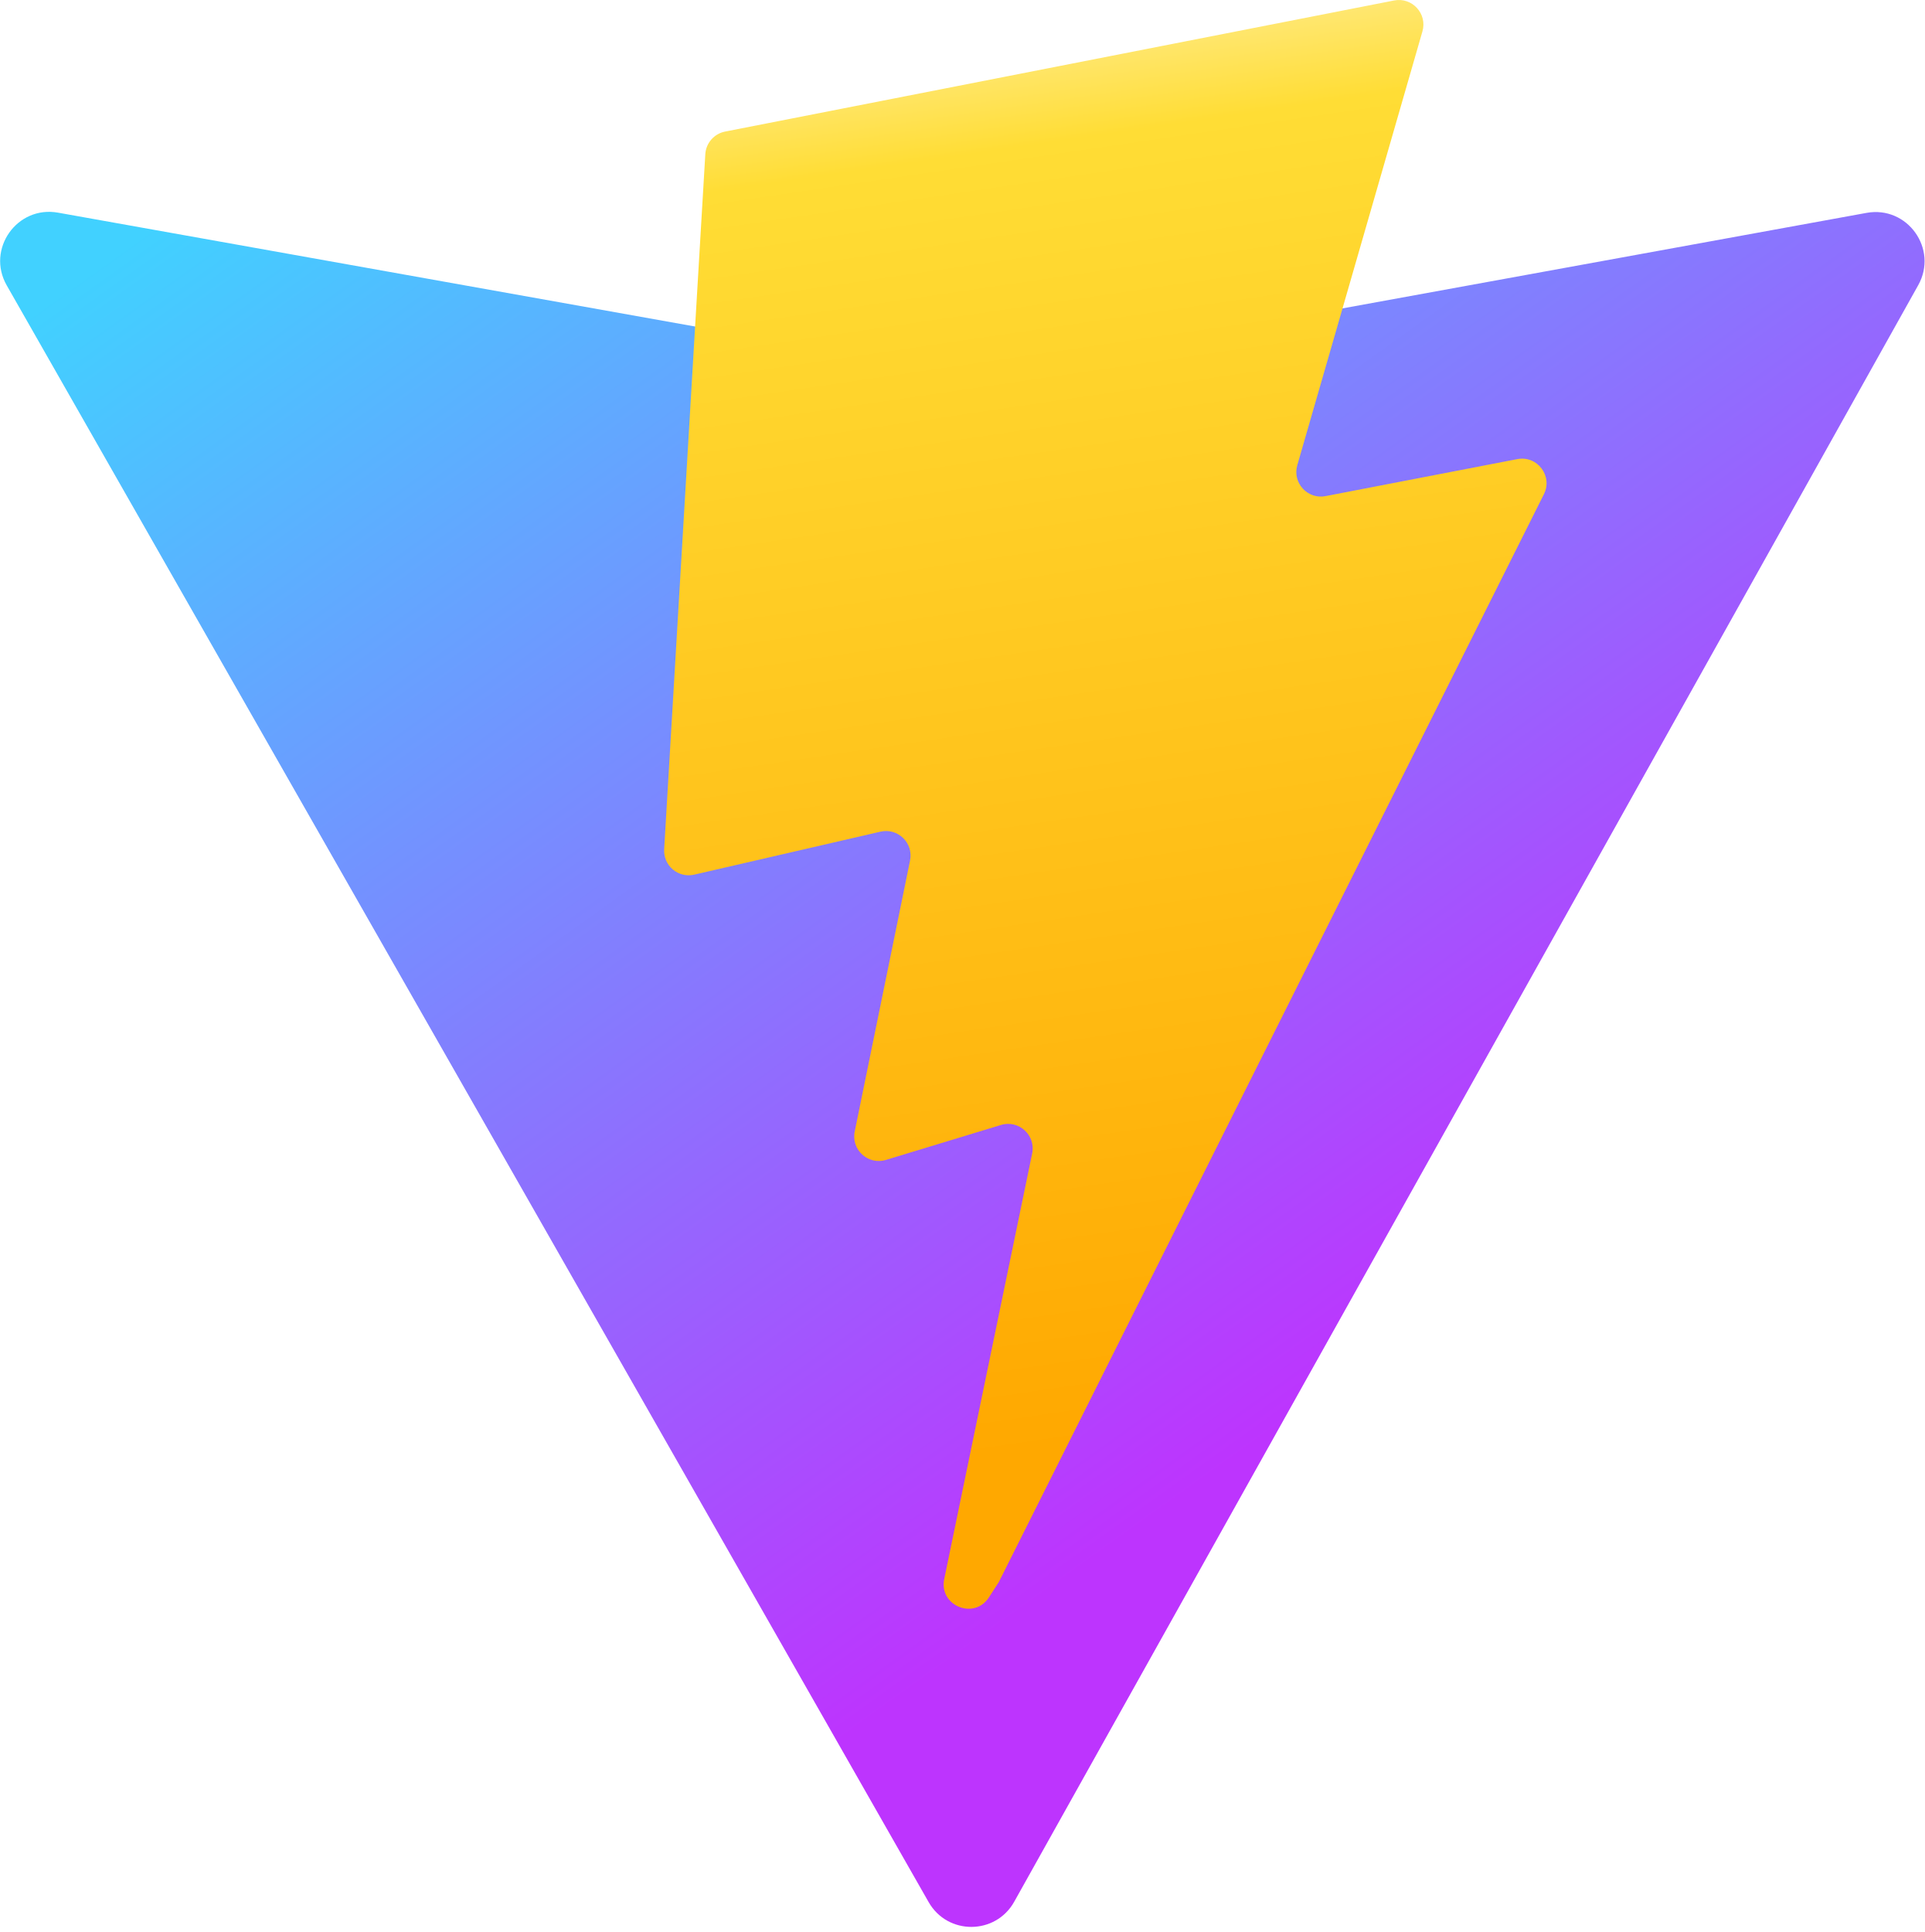
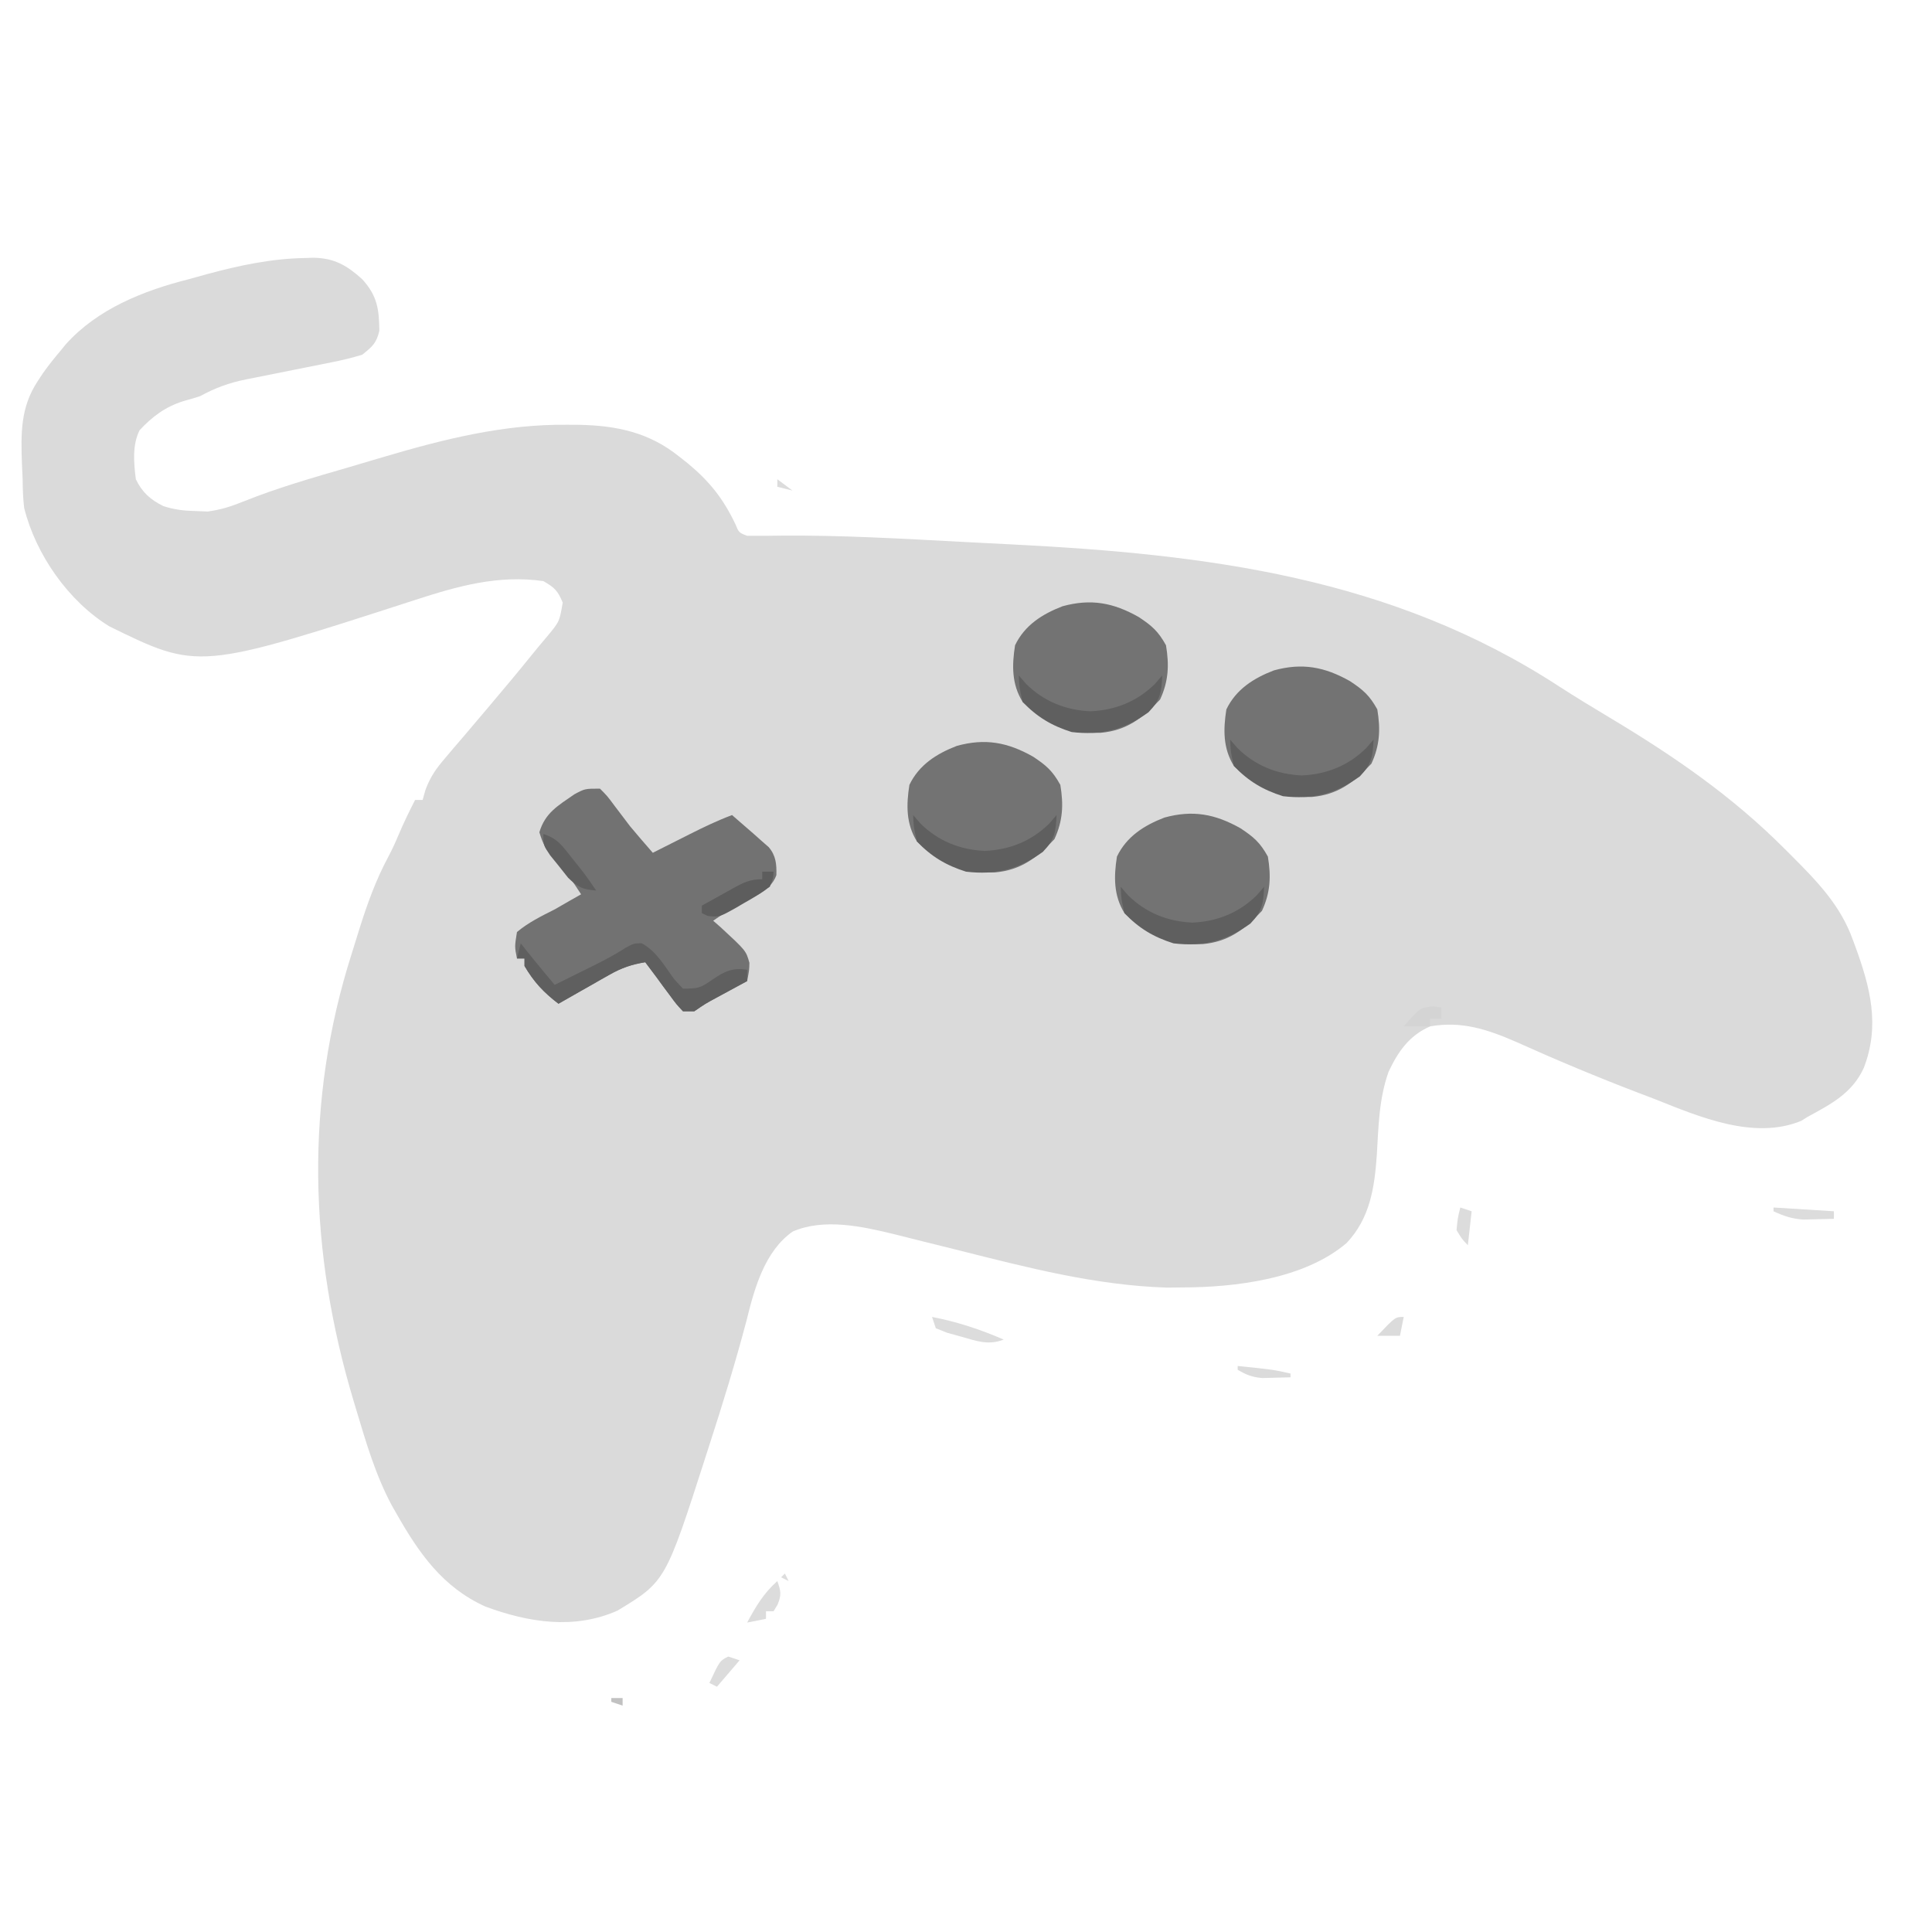
- <svg xmlns="http://www.w3.org/2000/svg" aria-hidden="true" role="img" class="iconify iconify--logos" width="31.88" height="32" preserveAspectRatio="xMidYMid meet" viewBox="0 0 256 257">
-   <defs>
-     <linearGradient id="IconifyId1813088fe1fbc01fb466" x1="-.828%" x2="57.636%" y1="7.652%" y2="78.411%">
-       <stop offset="0%" stop-color="#41D1FF" />
-       <stop offset="100%" stop-color="#BD34FE" />
-     </linearGradient>
-     <linearGradient id="IconifyId1813088fe1fbc01fb467" x1="43.376%" x2="50.316%" y1="2.242%" y2="89.03%">
-       <stop offset="0%" stop-color="#FFEA83" />
-       <stop offset="8.333%" stop-color="#FFDD35" />
-       <stop offset="100%" stop-color="#FFA800" />
-     </linearGradient>
-   </defs>
-   <path fill="url(#IconifyId1813088fe1fbc01fb466)" d="M255.153 37.938L134.897 252.976c-2.483 4.44-8.862 4.466-11.382.048L.875 37.958c-2.746-4.814 1.371-10.646 6.827-9.67l120.385 21.517a6.537 6.537 0 0 0 2.322-.004l117.867-21.483c5.438-.991 9.574 4.796 6.877 9.62Z" />
-   <path fill="url(#IconifyId1813088fe1fbc01fb467)" d="M185.432.063L96.44 17.501a3.268 3.268 0 0 0-2.634 3.014l-5.474 92.456a3.268 3.268 0 0 0 3.997 3.378l24.777-5.718c2.318-.535 4.413 1.507 3.936 3.838l-7.361 36.047c-.495 2.426 1.782 4.5 4.151 3.78l15.304-4.649c2.372-.72 4.652 1.36 4.15 3.788l-11.698 56.621c-.732 3.542 3.979 5.473 5.943 2.437l1.313-2.028l72.516-144.72c1.215-2.423-.88-5.186-3.54-4.672l-25.505 4.922c-2.396.462-4.435-1.77-3.759-4.114l16.646-57.705c.677-2.35-1.37-4.583-3.769-4.113Z" />
+ <svg xmlns="http://www.w3.org/2000/svg" version="1.1" width="512" height="512">
+   <path d="M0 0 C0.718 -0.023 1.436 -0.046 2.177 -0.069 C7.783 0.013 11.096 2.002 15.125 5.625 C19.116 10.025 19.585 13.547 19.656 19.258 C18.919 22.544 17.764 23.522 15.125 25.625 C12.321 26.477 9.713 27.121 6.852 27.66 C6.05 27.825 5.249 27.99 4.423 28.16 C1.868 28.683 -0.69 29.187 -3.25 29.688 C-5.802 30.194 -8.353 30.705 -10.902 31.226 C-12.485 31.549 -14.07 31.863 -15.657 32.168 C-20.154 33.077 -23.811 34.403 -27.875 36.625 C-29.344 37.095 -30.823 37.536 -32.312 37.938 C-37.087 39.456 -40.466 41.983 -43.875 45.625 C-45.86 49.595 -45.417 54.309 -44.875 58.625 C-43.257 62.041 -40.996 64.077 -37.574 65.75 C-34.558 66.728 -32.045 66.995 -28.875 67.062 C-27.864 67.102 -26.854 67.142 -25.812 67.184 C-22.227 66.675 -19.743 65.881 -16.418 64.543 C-7.27 60.865 2.166 58.186 11.625 55.431 C14.792 54.506 17.953 53.564 21.115 52.621 C37.066 47.92 52.753 44.011 69.5 44.188 C70.519 44.194 71.539 44.2 72.589 44.206 C82.583 44.414 91.141 46.203 99.125 52.625 C99.906 53.241 100.687 53.857 101.492 54.492 C107.175 59.23 110.777 63.758 113.969 70.438 C114.93 72.77 114.93 72.77 117.125 73.625 C120.188 73.65 123.238 73.621 126.301 73.57 C142.254 73.446 158.162 74.379 174.087 75.224 C178.446 75.456 182.806 75.677 187.166 75.896 C239.022 78.511 287.77 84.579 332.137 113.422 C336.626 116.332 341.193 119.096 345.782 121.845 C362.736 132.014 378.145 142.584 392.125 156.625 C392.729 157.227 393.333 157.828 393.956 158.448 C400.669 165.19 406.857 171.519 410.125 180.625 C410.346 181.221 410.567 181.816 410.795 182.43 C414.782 193.332 417.405 203.426 413.02 214.699 C409.906 221.402 404.387 224.203 398.125 227.625 C397.57 227.971 397.016 228.318 396.445 228.675 C383.963 233.789 369.527 227.625 357.938 223 C356.304 222.374 354.669 221.75 353.033 221.129 C342.186 216.979 331.489 212.494 320.898 207.727 C313.324 204.436 306.492 202.149 298.125 203.625 C292.607 206.033 289.635 210.287 287.125 215.625 C284.562 222.777 284.446 230.115 284.002 237.645 C283.39 246.385 282.192 254.497 275.957 261.066 C264.75 270.601 246.478 272.799 232.25 272.812 C230.953 272.827 229.656 272.841 228.32 272.855 C209.427 272.238 191.561 267.589 173.319 262.998 C170.032 262.171 166.744 261.35 163.451 260.544 C161.008 259.946 158.568 259.334 156.132 258.708 C147.702 256.651 137.487 254.385 129.188 258 C121.765 263.219 119.051 273.093 117 281.438 C114.027 292.73 110.601 303.832 107 314.938 C106.619 316.123 106.619 316.123 106.231 317.332 C95.492 350.745 95.492 350.745 82.754 358.461 C71.266 363.548 59.223 361.606 47.793 357.398 C36.438 352.285 30.13 343.219 24.125 332.625 C23.754 331.976 23.384 331.327 23.002 330.659 C18.677 322.613 16.172 314.024 13.562 305.312 C13.321 304.51 13.079 303.707 12.83 302.88 C1.033 263.549 -0.221 223.687 12.349 184.295 C13.005 182.233 13.642 180.166 14.277 178.098 C16.385 171.342 18.695 164.888 22.053 158.629 C23.063 156.741 23.926 154.85 24.75 152.875 C26.086 149.718 27.563 146.675 29.125 143.625 C29.785 143.625 30.445 143.625 31.125 143.625 C31.374 142.739 31.623 141.854 31.879 140.941 C33.189 137.454 34.653 135.381 37.062 132.562 C38.267 131.137 38.267 131.137 39.496 129.684 C40.372 128.664 41.249 127.645 42.125 126.625 C43.034 125.554 43.941 124.483 44.848 123.41 C46.239 121.764 47.631 120.118 49.026 118.474 C52.767 114.063 56.474 109.627 60.105 105.125 C61.399 103.524 62.712 101.939 64.051 100.375 C67.396 96.362 67.396 96.362 68.25 91.312 C66.922 88.141 66.086 87.325 63.125 85.625 C51.188 83.907 40.369 86.969 29.125 90.625 C-28.296 109.204 -28.296 109.204 -51.875 97.625 C-62.718 90.989 -71.396 78.591 -74.469 66.238 C-74.781 63.681 -74.851 61.202 -74.875 58.625 C-74.935 57.263 -74.996 55.901 -75.059 54.539 C-75.343 46.481 -75.471 39.583 -70.875 32.625 C-70.428 31.943 -69.98 31.261 -69.52 30.559 C-68.057 28.492 -66.509 26.558 -64.875 24.625 C-64.158 23.747 -64.158 23.747 -63.426 22.852 C-54.992 13.462 -42.823 8.643 -30.875 5.625 C-29.258 5.176 -27.64 4.727 -26.023 4.277 C-17.388 1.959 -8.968 0.147 0 0 Z " fill="#DADADA" transform="translate(80.875,68.375)" />
+   <path d="M0 0 C1.93 1.941 1.93 1.941 3.875 4.562 C4.563 5.469 5.252 6.375 5.961 7.309 C6.634 8.197 7.307 9.085 8 10 C9.968 12.363 11.982 14.679 14 17 C15.097 16.446 16.194 15.891 17.324 15.32 C18.779 14.588 20.233 13.857 21.688 13.125 C22.409 12.76 23.13 12.395 23.873 12.02 C27.531 10.182 31.161 8.439 35 7 C36.272 8.103 37.543 9.207 38.812 10.312 C39.52 10.927 40.228 11.542 40.957 12.176 C41.631 12.778 42.305 13.38 43 14 C43.565 14.492 44.129 14.985 44.711 15.492 C46.635 17.742 46.836 20.051 46.746 22.941 C45.132 27.395 39.99 28.993 36 31 C34.777 31.769 33.565 32.557 32.375 33.375 C31.591 33.911 30.808 34.447 30 35 C30.65 35.568 31.299 36.137 31.969 36.723 C38.71 42.954 38.71 42.954 39.598 46.156 C39.562 48.062 39.562 48.062 39 51 C38.241 51.41 37.481 51.82 36.699 52.242 C35.705 52.781 34.711 53.32 33.688 53.875 C32.701 54.409 31.715 54.942 30.699 55.492 C27.904 57.007 27.904 57.007 25 59 C24.01 59 23.02 59 22 59 C20.281 57.172 20.281 57.172 18.5 54.75 C17.912 53.961 17.324 53.172 16.719 52.359 C16.152 51.581 15.584 50.802 15 50 C14.001 48.666 13.002 47.332 12 46 C8.426 46.574 5.716 47.499 2.574 49.285 C1.778 49.733 0.982 50.181 0.162 50.643 C-0.655 51.111 -1.471 51.58 -2.312 52.062 C-3.566 52.771 -3.566 52.771 -4.846 53.494 C-6.901 54.657 -8.952 55.825 -11 57 C-14.905 54.008 -17.493 51.27 -20 47 C-20 46.34 -20 45.68 -20 45 C-20.66 45 -21.32 45 -22 45 C-22.625 41.875 -22.625 41.875 -22 38 C-18.96 35.452 -15.53 33.778 -12 32 C-10.62 31.217 -9.244 30.426 -7.875 29.625 C-6.926 29.089 -5.978 28.552 -5 28 C-7.204 24.525 -9.406 21.541 -12.25 18.562 C-14.354 16.083 -15.068 14.781 -16.062 11.562 C-14.514 6.372 -11.134 4.527 -6.797 1.504 C-4 0 -4 0 0 0 Z " fill="#727272" transform="translate(159,209)" />
+   <path d="M0 0 C3.492 2.324 5.126 3.723 7.207 7.469 C8.078 12.724 7.891 16.991 5.645 21.844 C1.045 26.797 -3.278 30.076 -10.125 30.672 C-18.778 30.835 -24.559 28.413 -30.793 22.469 C-33.701 17.791 -33.63 12.794 -32.793 7.469 C-30.231 2.15 -25.596 -0.792 -20.211 -2.867 C-12.689 -4.933 -6.744 -3.823 0 0 Z " fill="#737373" transform="translate(328.793,219.5312)" />
+   <path d="M0 0 C3.492 2.324 5.126 3.723 7.207 7.469 C8.078 12.724 7.891 16.991 5.645 21.844 C1.045 26.797 -3.278 30.076 -10.125 30.672 C-18.778 30.835 -24.559 28.413 -30.793 22.469 C-33.701 17.791 -33.63 12.794 -32.793 7.469 C-30.231 2.15 -25.596 -0.792 -20.211 -2.867 C-12.689 -4.933 -6.744 -3.823 0 0 Z " fill="#737373" transform="translate(273.793,200.5312)" />
+   <path d="M0 0 C3.492 2.324 5.126 3.723 7.207 7.469 C8.078 12.724 7.891 16.991 5.645 21.844 C1.045 26.797 -3.278 30.076 -10.125 30.672 C-18.778 30.835 -24.559 28.413 -30.793 22.469 C-33.701 17.791 -33.63 12.794 -32.793 7.469 C-30.231 2.15 -25.596 -0.792 -20.211 -2.867 C-12.689 -4.933 -6.744 -3.823 0 0 Z " fill="#737373" transform="translate(357.793,180.5312)" />
+   <path d="M0 0 C3.492 2.324 5.126 3.723 7.207 7.469 C8.078 12.724 7.891 16.991 5.645 21.844 C1.045 26.797 -3.278 30.076 -10.125 30.672 C-18.778 30.835 -24.559 28.413 -30.793 22.469 C-33.701 17.791 -33.63 12.794 -32.793 7.469 C-30.231 2.15 -25.596 -0.792 -20.211 -2.867 C-12.689 -4.933 -6.744 -3.823 0 0 Z " fill="#737373" transform="translate(301.793,163.5312)" />
+   <path d="M0 0 C0.557 0.701 1.114 1.403 1.688 2.125 C3.324 4.159 4.971 6.176 6.645 8.18 C7.422 9.11 8.199 10.041 9 11 C11.564 9.732 14.126 8.46 16.688 7.188 C17.409 6.831 18.13 6.475 18.873 6.107 C21.955 4.574 24.89 3.073 27.77 1.176 C30 0 30 0 32.031 -0.035 C35.955 2.028 38.186 6.141 40.781 9.629 C41.513 10.411 42.246 11.194 43 12 C47.168 12 47.764 11.762 50.938 9.5 C54.1 7.402 56.104 6.391 60 7 C60 7.99 60 8.98 60 10 C59.241 10.41 58.481 10.82 57.699 11.242 C56.208 12.05 56.208 12.05 54.688 12.875 C53.701 13.409 52.715 13.942 51.699 14.492 C48.904 16.007 48.904 16.007 46 18 C45.01 18 44.02 18 43 18 C41.281 16.172 41.281 16.172 39.5 13.75 C38.618 12.567 38.618 12.567 37.719 11.359 C37.152 10.581 36.584 9.802 36 9 C35.001 7.666 34.002 6.332 33 5 C29.426 5.574 26.716 6.499 23.574 8.285 C22.778 8.733 21.982 9.181 21.162 9.643 C20.345 10.111 19.529 10.58 18.688 11.062 C17.852 11.535 17.016 12.007 16.154 12.494 C14.099 13.657 12.048 14.825 10 16 C6.095 13.008 3.507 10.27 1 6 C1 5.34 1 4.68 1 4 C0.34 4 -0.32 4 -1 4 C-0.67 2.68 -0.34 1.36 0 0 Z " fill="#5F5F5F" transform="translate(138,250)" />
+   <path d="M0 0 C0.639 0.743 1.279 1.485 1.938 2.25 C6.655 6.901 12.41 9.203 19 9.5 C25.59 9.203 31.345 6.901 36.062 2.25 C37.022 1.136 37.022 1.136 38 0 C37.825 4.469 37.514 6.461 34.375 9.75 C27.899 14.4 21.862 15.926 14 15 C8.671 13.312 4.824 11.006 1 7 C0.125 3.188 0.125 3.188 0 0 Z " fill="#5F5F5F" transform="translate(297,235)" />
+   <path d="M0 0 C0.639 0.743 1.279 1.485 1.938 2.25 C6.655 6.901 12.41 9.203 19 9.5 C25.59 9.203 31.345 6.901 36.062 2.25 C37.022 1.136 37.022 1.136 38 0 C37.825 4.469 37.514 6.461 34.375 9.75 C27.899 14.4 21.862 15.926 14 15 C8.671 13.312 4.824 11.006 1 7 C0.125 3.188 0.125 3.188 0 0 Z " fill="#5F5F5F" transform="translate(242,216)" />
+   <path d="M0 0 C0.639 0.743 1.279 1.485 1.938 2.25 C6.655 6.901 12.41 9.203 19 9.5 C25.59 9.203 31.345 6.901 36.062 2.25 C37.022 1.136 37.022 1.136 38 0 C37.825 4.469 37.514 6.461 34.375 9.75 C27.899 14.4 21.862 15.926 14 15 C8.671 13.312 4.824 11.006 1 7 C0.125 3.188 0.125 3.188 0 0 Z " fill="#5F5F5F" transform="translate(326,196)" />
+   <path d="M0 0 C0.639 0.743 1.279 1.485 1.938 2.25 C6.655 6.901 12.41 9.203 19 9.5 C25.59 9.203 31.345 6.901 36.062 2.25 C37.022 1.136 37.022 1.136 38 0 C37.825 4.469 37.514 6.461 34.375 9.75 C27.899 14.4 21.862 15.926 14 15 C8.671 13.312 4.824 11.006 1 7 C0.125 3.188 0.125 3.188 0 0 Z " fill="#5F5F5F" transform="translate(270,179)" />
+   <path d="M0 0 C0.99 0 1.98 0 3 0 C2.926 1.73 2.926 1.73 2 4 C-0.265 5.632 -2.385 6.978 -4.812 8.312 C-5.442 8.684 -6.072 9.056 -6.721 9.439 C-11.385 12.068 -11.385 12.068 -14.449 11.73 C-14.961 11.489 -15.473 11.248 -16 11 C-16 10.34 -16 9.68 -16 9 C-13.9 7.826 -11.795 6.66 -9.688 5.5 C-9.093 5.166 -8.498 4.832 -7.885 4.488 C-5.042 2.932 -3.293 2 0 2 C0 1.34 0 0.68 0 0 Z " fill="#5D5D5D" transform="translate(202,231)" />
+   <path d="M0 0 C3.883 1.294 5.027 3.192 7.562 6.375 C8.348 7.352 9.133 8.329 9.941 9.336 C11.362 11.174 12.712 13.067 14 15 C10.428 14.734 9.151 14.148 6.543 11.602 C5.766 10.619 4.988 9.637 4.188 8.625 C3.397 7.648 2.607 6.671 1.793 5.664 C0 3 0 3 0 0 Z " fill="#5F5F5F" transform="translate(144,221)" />
+   <path d="M0 0 C6.715 1.3 12.72 3.299 19 6 C14.98 7.58 11.847 6.404 7.812 5.25 C5.935 4.732 5.935 4.732 4.02 4.203 C3.023 3.806 2.027 3.409 1 3 C0.67 2.01 0.34 1.02 0 0 Z " fill="#DCDCDC" transform="translate(247,349)" />
+   <path d="M0 0 C0.931 2.606 1.149 3.642 0.062 6.25 C-0.463 7.116 -0.463 7.116 -1 8 C-1.66 8 -2.32 8 -3 8 C-3 8.66 -3 9.32 -3 10 C-4.65 10.33 -6.3 10.66 -8 11 C-5.693 6.715 -3.67 3.277 0 0 Z " fill="#DCDCDC" transform="translate(206,419)" />
+   <path d="M0 0 C0.722 0.103 1.444 0.206 2.188 0.312 C2.188 1.302 2.188 2.292 2.188 3.312 C1.198 3.312 0.207 3.312 -0.812 3.312 C-0.812 3.973 -0.812 4.633 -0.812 5.312 C-3.123 5.312 -5.433 5.312 -7.812 5.312 C-3.505 0.389 -3.505 0.389 0 0 Z " fill="#D4D4D4" transform="translate(379.8125,266.6875)" />
+   <path d="M0 0 C5.28 0.33 10.56 0.66 16 1 C16 1.66 16 2.32 16 3 C14.271 3.054 12.542 3.093 10.812 3.125 C9.85 3.148 8.887 3.171 7.895 3.195 C4.872 2.991 2.732 2.269 0 1 C0 0.67 0 0.34 0 0 Z " fill="#DCDCDC" transform="translate(470,320)" />
+   <path d="M0 0 C9.41 0.964 9.41 0.964 14 2 C14 2.33 14 2.66 14 3 C12.417 3.054 10.834 3.093 9.25 3.125 C8.368 3.148 7.487 3.171 6.578 3.195 C3.886 2.991 2.301 2.366 0 1 C0 0.67 0 0.34 0 0 Z " fill="#DBDBDB" transform="translate(328,362)" />
+   <path d="M0 0 C0.99 0.33 1.98 0.66 3 1 C2.67 3.97 2.34 6.94 2 10 C0.438 8.375 0.438 8.375 -1 6 C-0.688 2.75 -0.688 2.75 0 0 Z " fill="#DCDCDC" transform="translate(387,320)" />
+   <path d="M0 0 C-0.33 1.65 -0.66 3.3 -1 5 C-2.98 5 -4.96 5 -7 5 C-2.25 0 -2.25 0 0 0 Z " fill="#DBDBDB" transform="translate(372,349)" />
+   <path d="M0 0 C0.99 0.33 1.98 0.66 3 1 C1.02 3.31 -0.96 5.62 -3 8 C-3.66 7.67 -4.32 7.34 -5 7 C-2.25 1.125 -2.25 1.125 0 0 Z " fill="#DCDCDC" transform="translate(193,439)" />
+   <path d="M0 0 C1.32 0.99 2.64 1.98 4 3 C2.68 2.67 1.36 2.34 0 2 C0 1.34 0 0.68 0 0 Z " fill="#DCDCDC" transform="translate(206,127)" />
+   <path d="M0 0 C0.99 0 1.98 0 3 0 C3 0.66 3 1.32 3 2 C2.01 1.67 1.02 1.34 0 1 C0 0.67 0 0.34 0 0 Z " fill="#C1C1C1" transform="translate(162,450)" />
+   <path d="M0 0 C3 1 3 1 3 1 Z " fill="#DCDCDC" transform="translate(159,436)" />
+   <path d="M0 0 C0.33 0.66 0.66 1.32 1 2 C0.34 1.67 -0.32 1.34 -1 1 C-0.67 0.67 -0.34 0.34 0 0 Z " fill="#DDDDDD" transform="translate(208,417)" />
+   <path d="M0 0 C3 1 3 1 3 1 Z " fill="#DDDDDD" transform="translate(266,356)" />
+   <path d="M0 0 C2 1 2 1 2 1 Z " fill="#DBDBDB" transform="translate(170,443)" />
+   <path d="" fill="#DADADA" transform="translate(0,0)" />
+   <path d="M0 0 C2 1 2 1 2 1 Z " fill="#DDDDDD" transform="translate(352,362)" />
+   <path d="" fill="#DDDDDD" transform="translate(0,0)" />
+   <path d="" fill="#DADADA" transform="translate(0,0)" />
+   <path d="" fill="#DDDDDD" transform="translate(0,0)" />
+   <path d="" fill="#DADADA" transform="translate(0,0)" />
+   <path d="" fill="#DDDDDD" transform="translate(0,0)" />
+   <path d="" fill="#DDDDDD" transform="translate(0,0)" />
+   <path d="" fill="#DDDDDD" transform="translate(0,0)" />
+   <path d="" fill="#DDDDDD" transform="translate(0,0)" />
+   <path d="" fill="#DDDDDD" transform="translate(0,0)" />
</svg>
